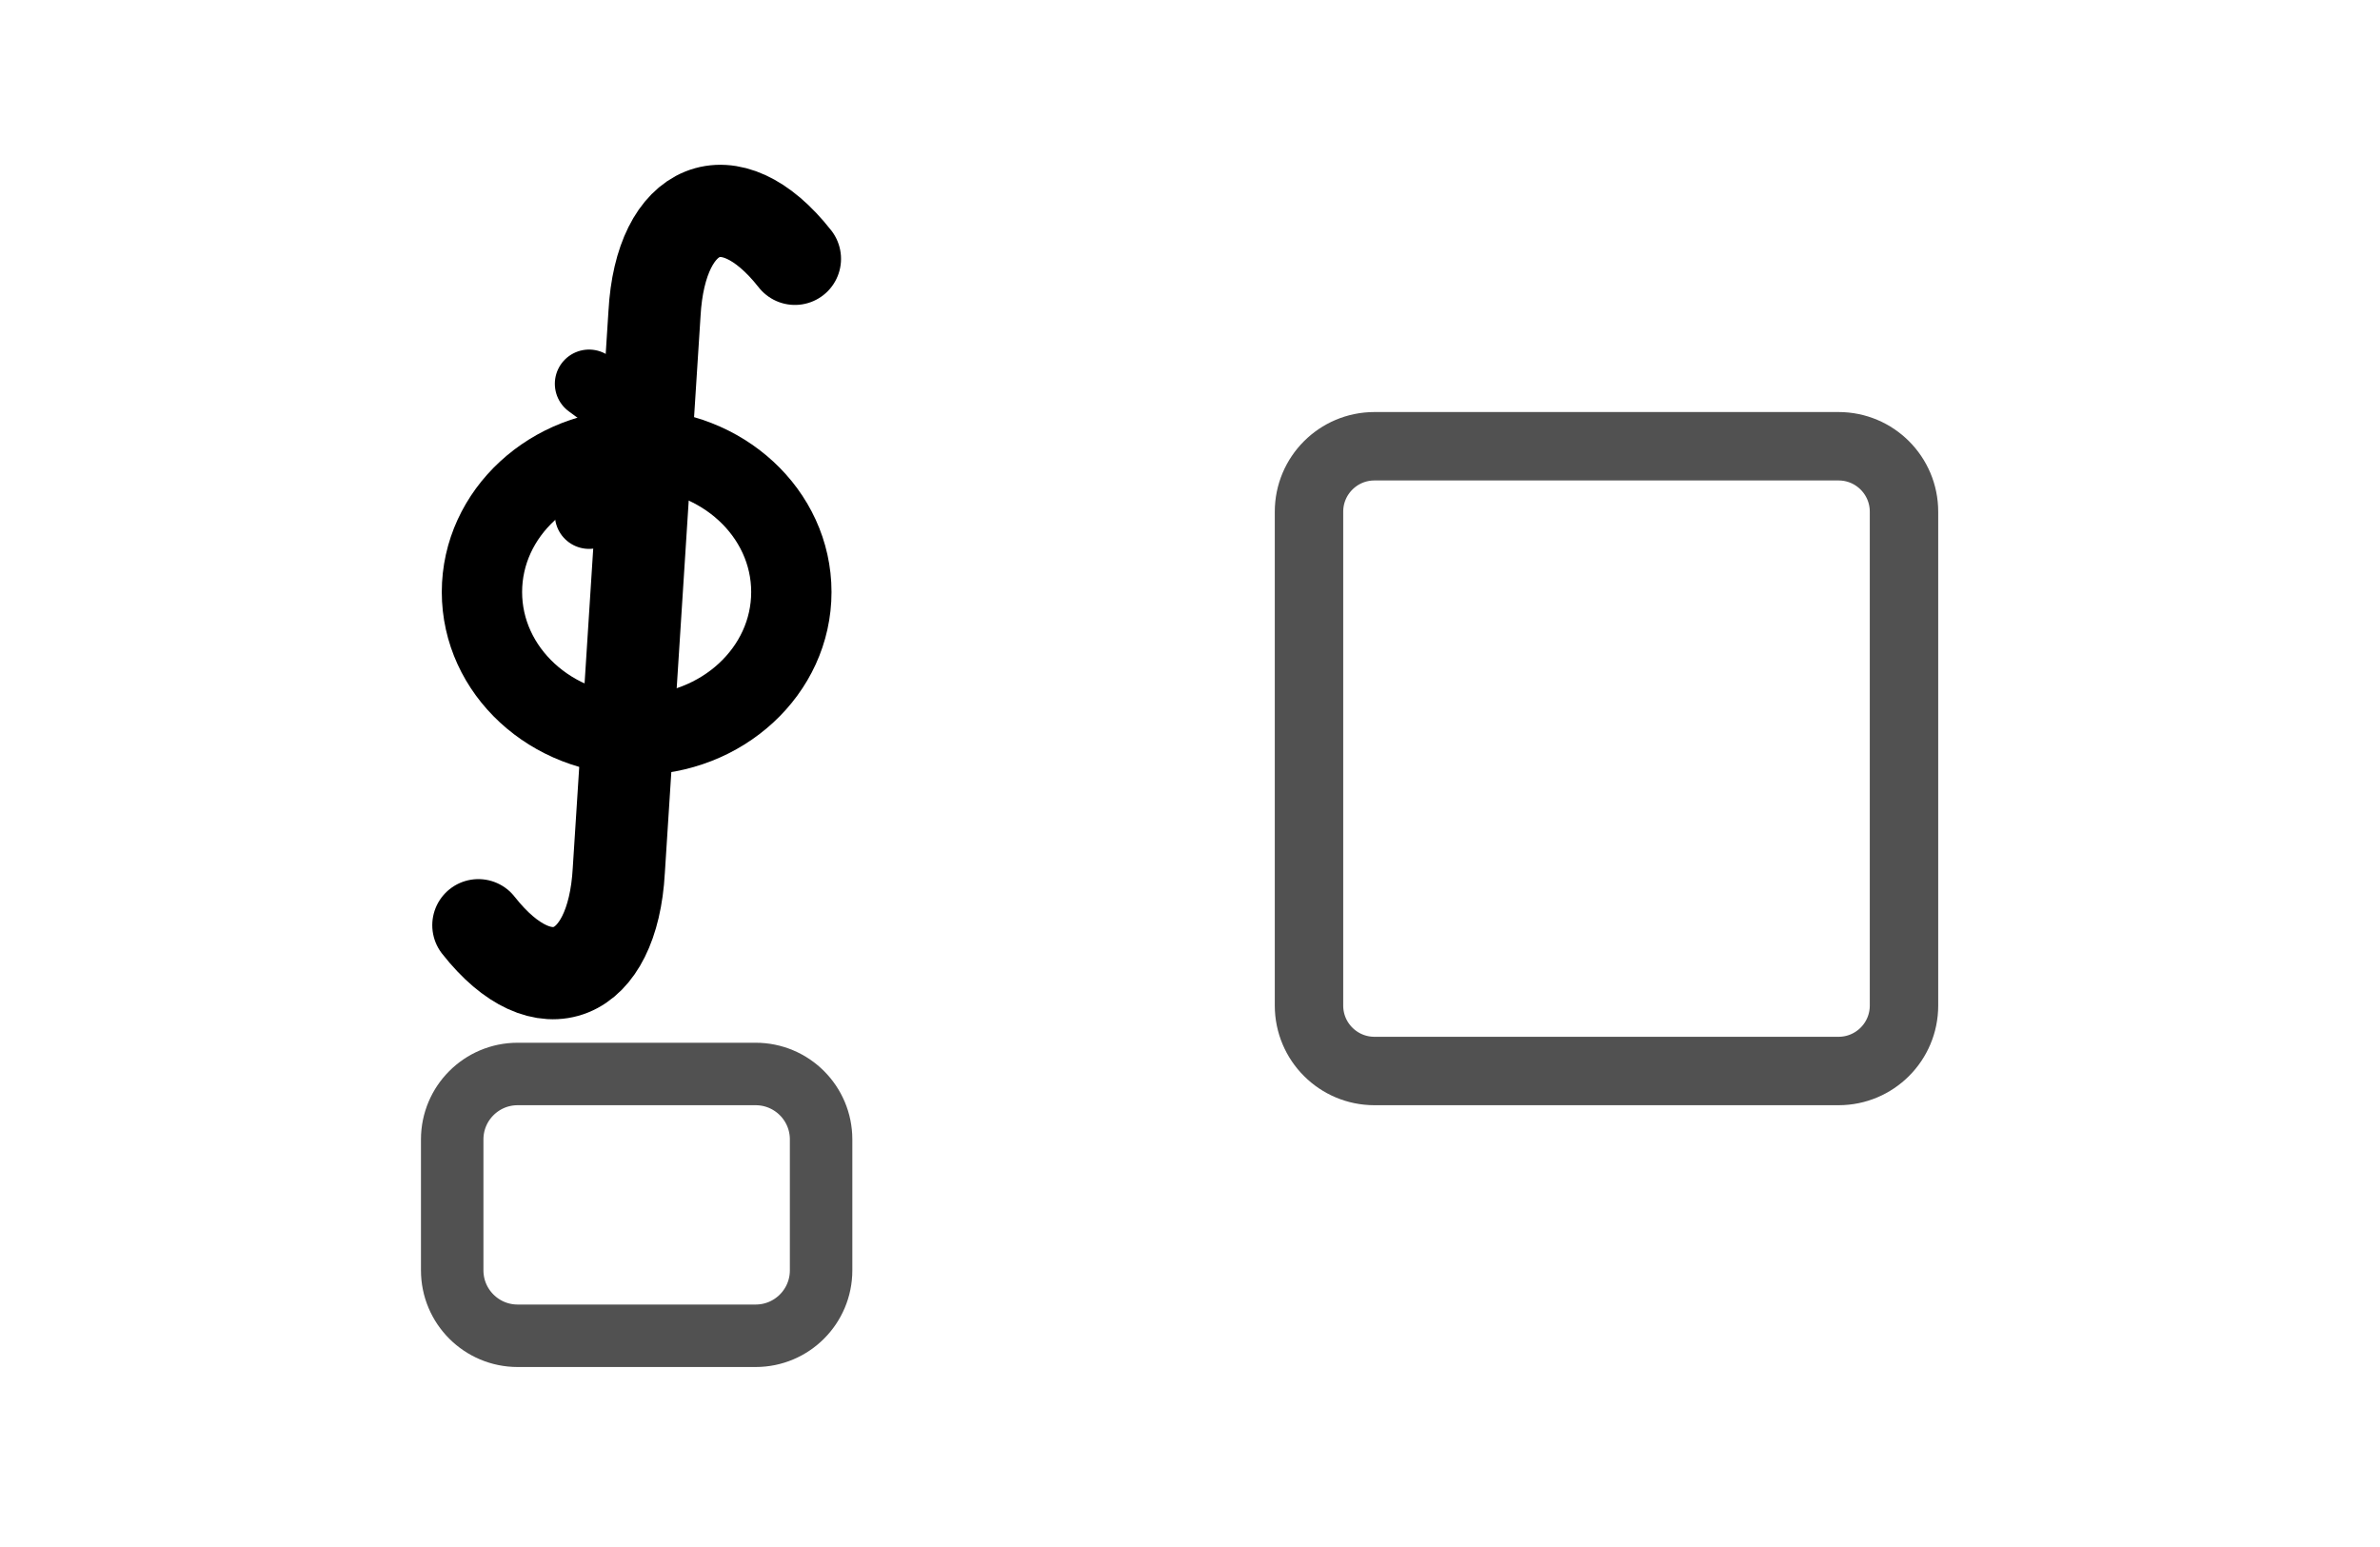
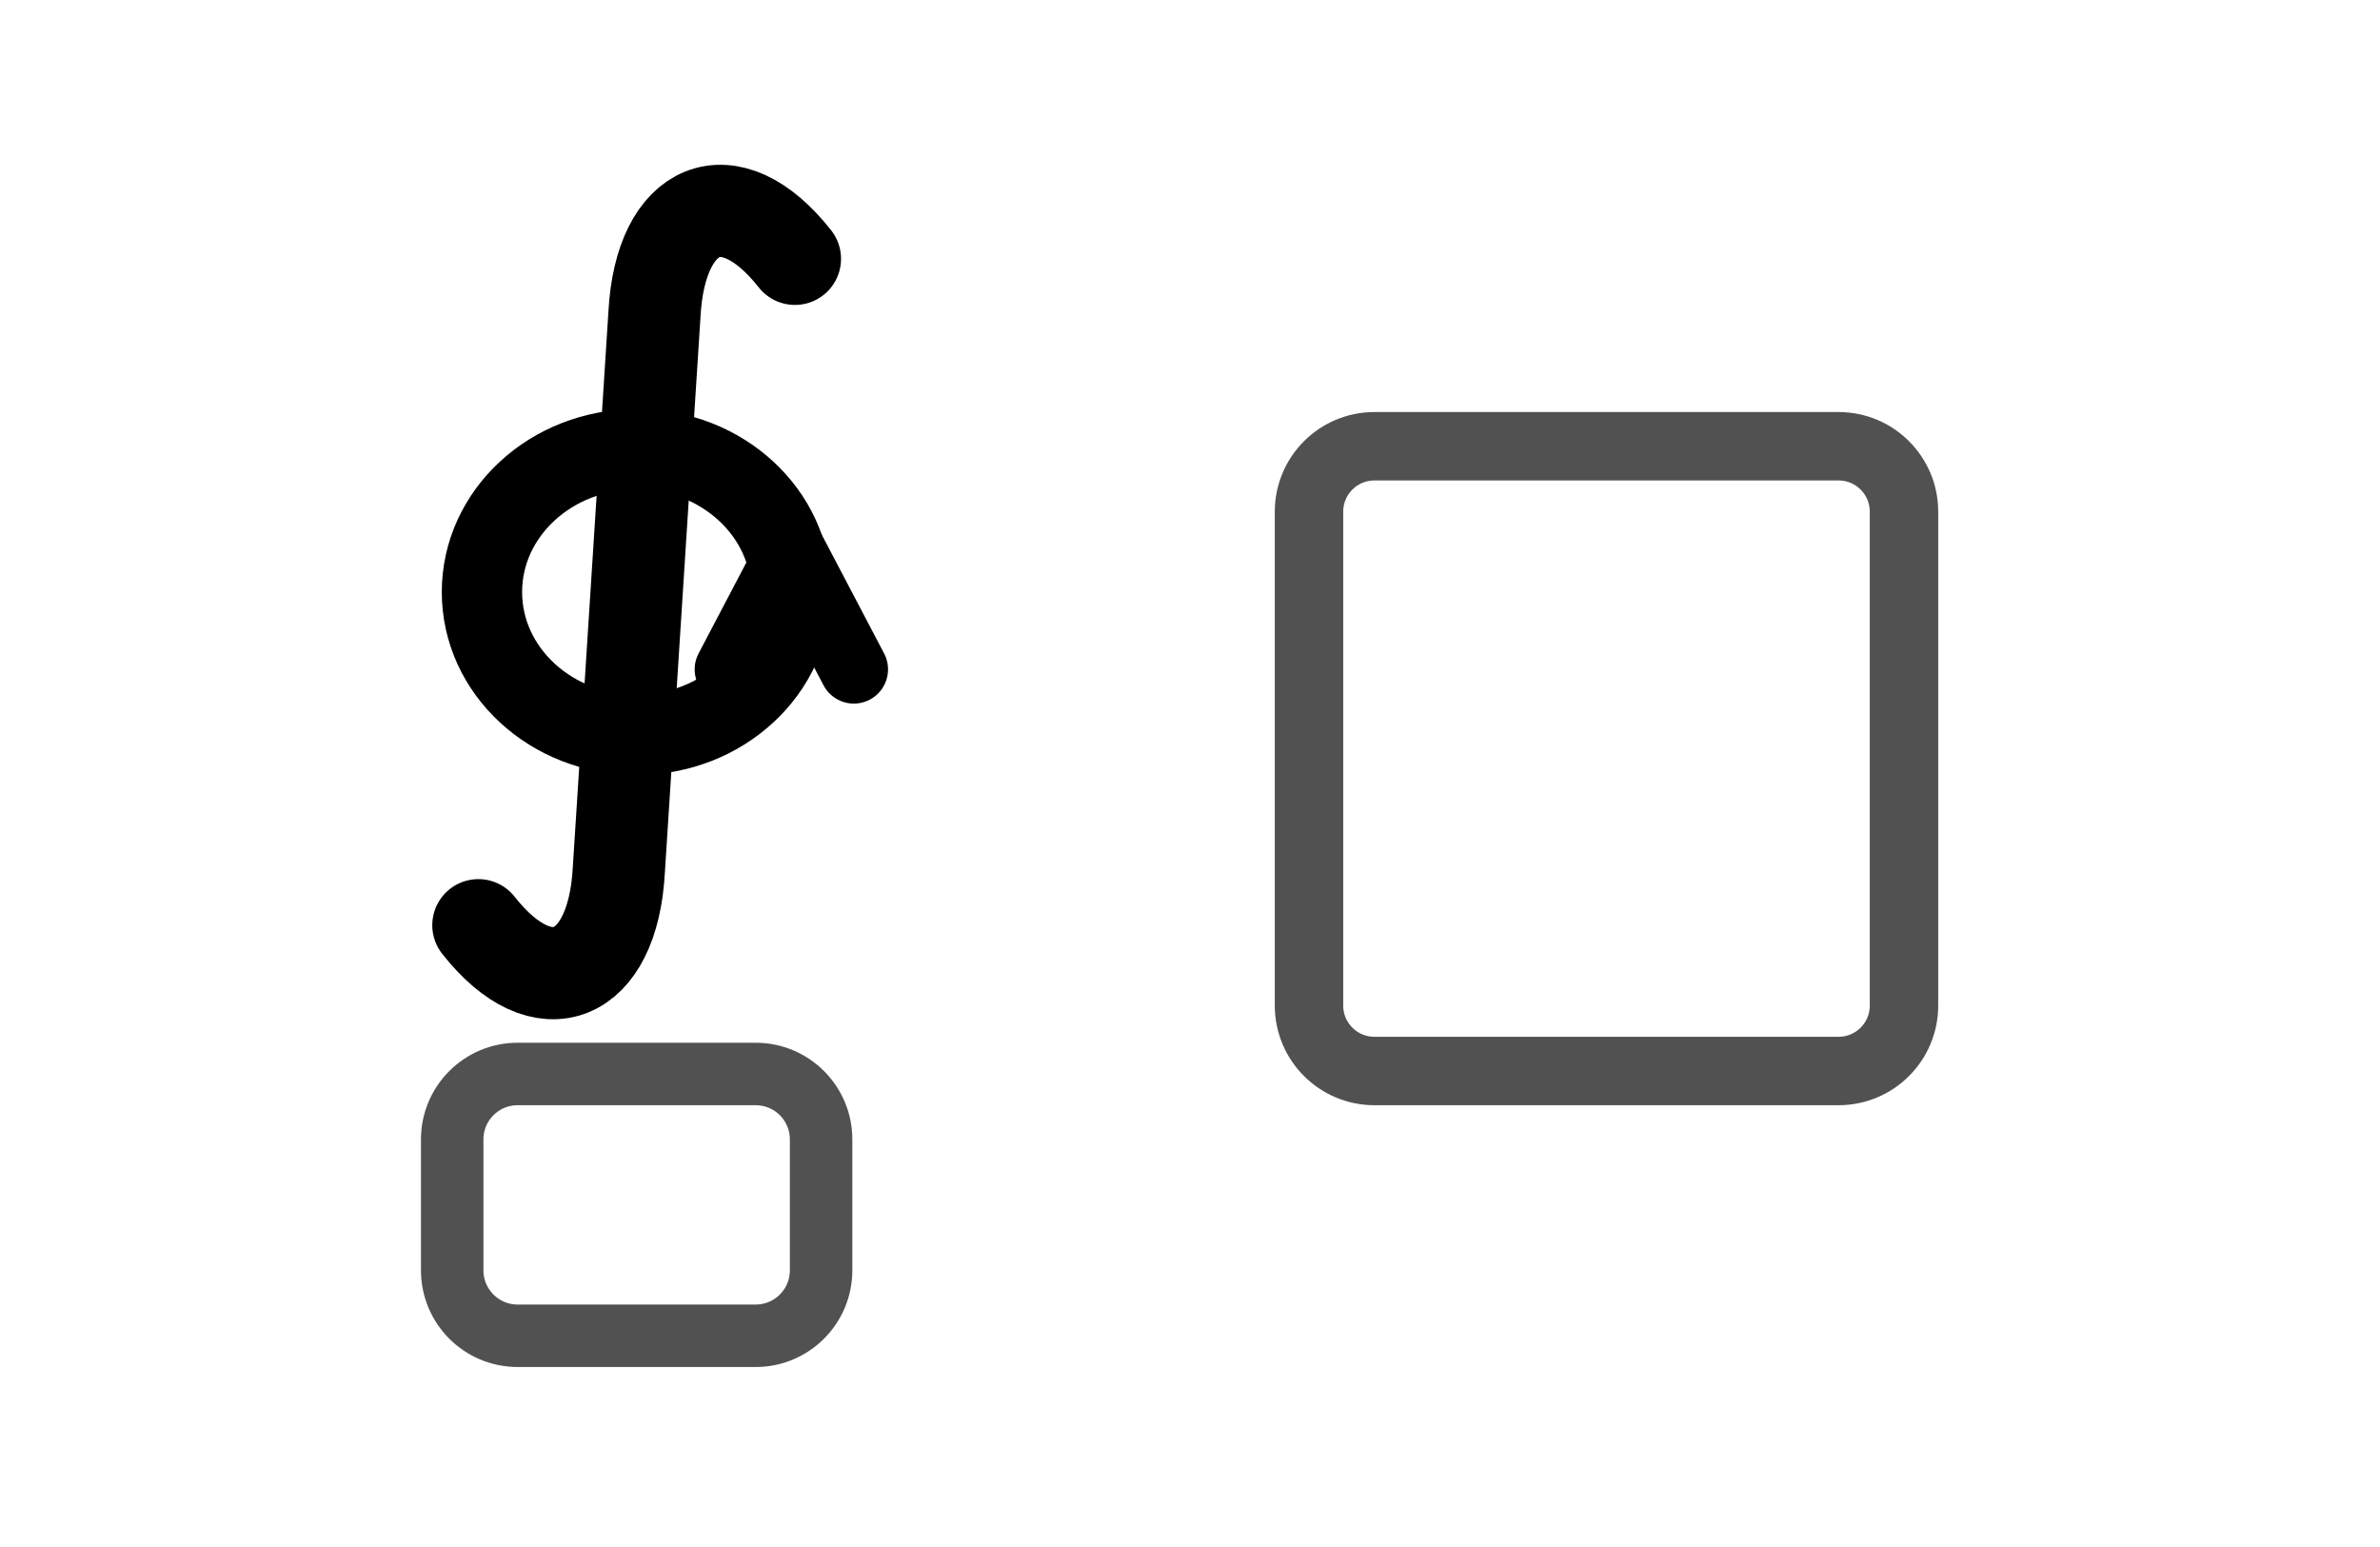
<svg xmlns="http://www.w3.org/2000/svg" width="40" height="26" viewBox="0 0 40 26" fill="none" stroke="currentColor" stroke-width="1.7" stroke-linecap="round" stroke-linejoin="round">
  <g transform="translate(-1.5 -0.25)">
    <path d="M14.86 4.6 C13.76 3.2 12.6 3.7 12.5 5.52 L11.9 14.88 C11.8 16.7 10.64 17.2 9.54 15.8" stroke-width="1.55" />
    <ellipse cx="12.2" cy="10.2" rx="2.6" ry="2.4" stroke-width="1.35" />
-     <path d="M11.4 6.7 L12.9 7.8 L11.4 8.9" stroke-width="1.15" />
+     <path d="M13.75 11.5 L14.8 9.5 L15.85 11.5" stroke-width="1.15" />
    <rect x="9.1" y="18.3" width="6.2" height="4.4" rx="1.1" stroke-width="1.05" opacity="0.68" />
    <rect x="23.5" y="7.75" width="10" height="10.5" rx="1.1" stroke-width="1.15" opacity="0.68" />
  </g>
</svg>
